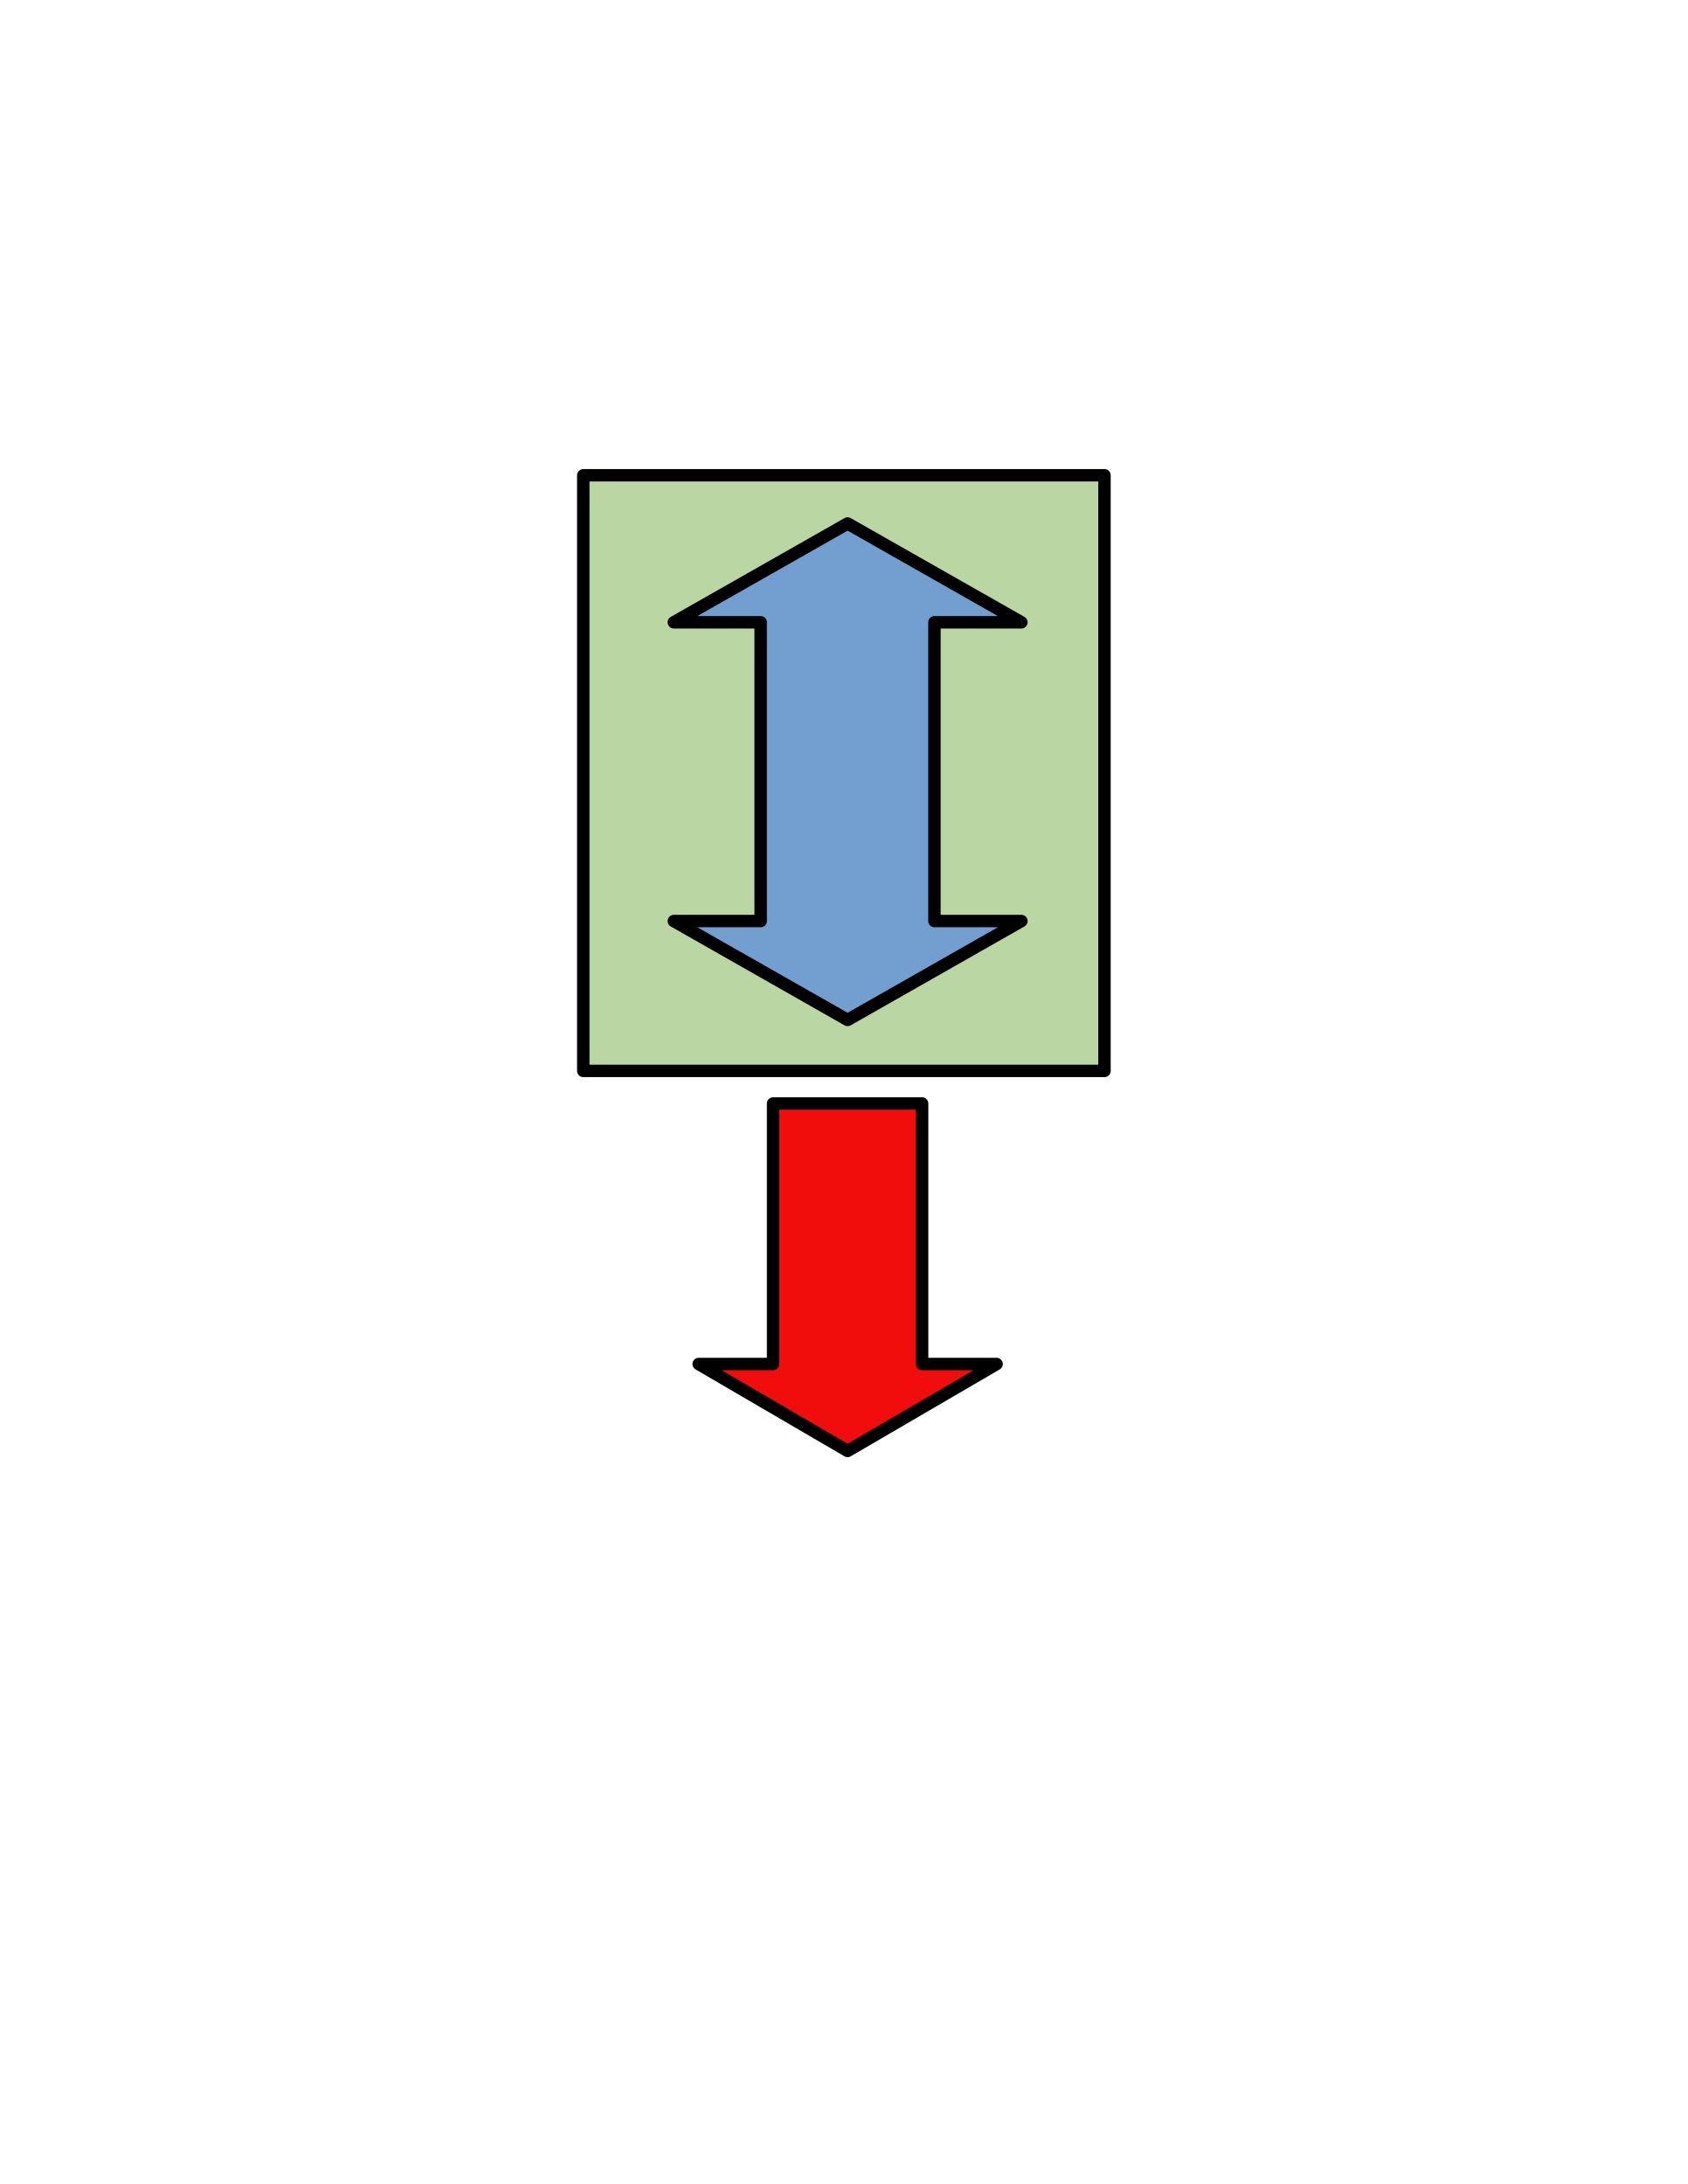
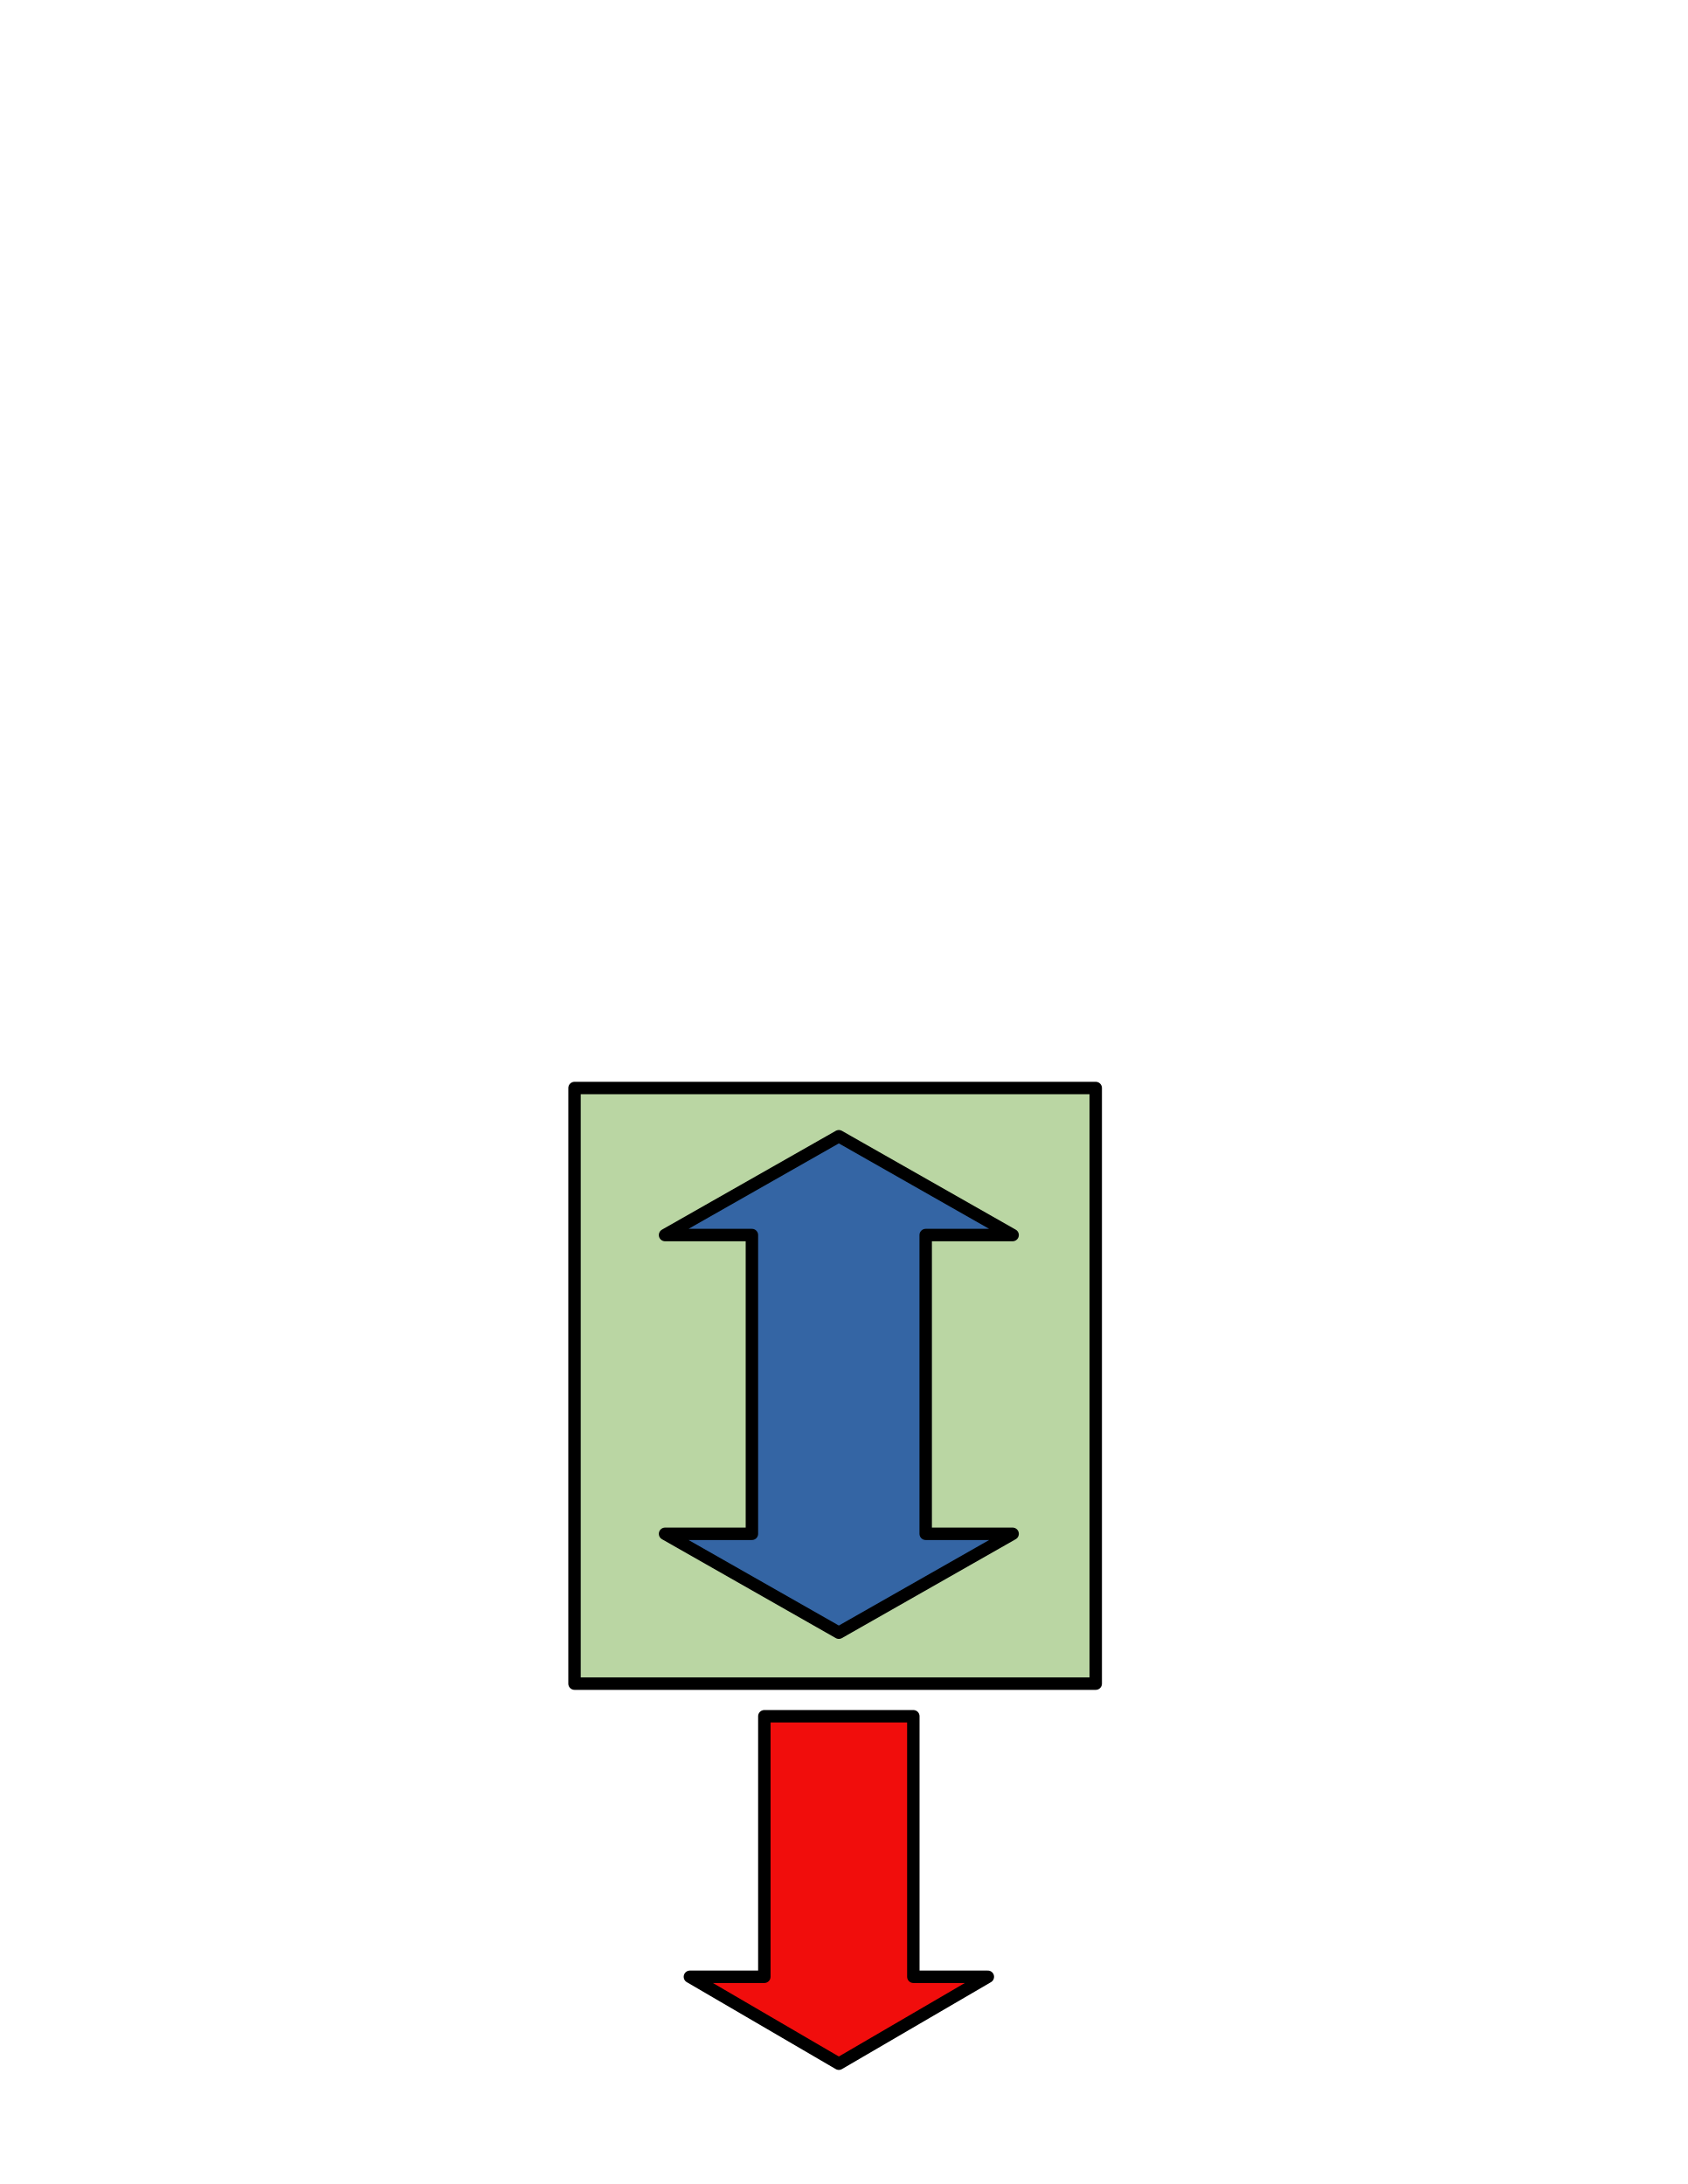
<svg xmlns="http://www.w3.org/2000/svg" xml:space="preserve" width="816" height="1056" fill-rule="evenodd" stroke-linejoin="round" stroke-width="28.222" preserveAspectRatio="xMidYMid" version="1.2" viewBox="0 0 21590 27940">
  <defs class="ClipPathGroup">
    <clipPath id="a" clipPathUnits="userSpaceOnUse">
      <path d="M0 0h21590v27940H0z" />
    </clipPath>
  </defs>
  <g class="SlideGroup">
    <g class="Slide" clip-path="url(#a)">
      <g class="Page">
        <g class="com.sun.star.drawing.CustomShape">
-           <path fill="none" d="M8857 14037h3972v4606H8857z" class="BoundingBox" />
-           <path fill="#F10D0C" d="M9889 14117v3333h-952l1905 1112 1906-1112h-953v-3333H9889Z" />
-           <path fill="none" stroke="#000" stroke-width="159" d="M9889 14117v3333h-952l1905 1112 1906-1112h-953v-3333H9889Z" />
+           <path fill="none" d="M8745 21876h3972v4606H8745z" class="BoundingBox" />
+           <path fill="#F10D0C" d="M9777 21956v3333h-952l1905 1112 1906-1112h-953v-3333H9777Z" />
+           <path fill="none" stroke="#000" stroke-width="159" d="M9777 21956v3333h-952l1905 1112 1906-1112h-953v-3333H9777Z" />
        </g>
        <g class="com.sun.star.drawing.CustomShape">
-           <path fill="none" d="M7381 6000h6828v7781H7381z" class="BoundingBox" />
-           <path fill="#AFD095" fill-opacity=".871" d="M10795 13700H7461V6080h6667v7620h-3333Z" />
-           <path fill="none" stroke="#000" stroke-width="159" d="M10795 13700H7461V6080h6667v7620h-3333Z" />
+           <path fill="none" d="M7269 13839h6828v7781H7269z" class="BoundingBox" />
+           <path fill="#AFD095" fill-opacity=".871" d="M10683 21539H7349v-7620h6667v7620h-3333Z" />
+           <path fill="none" stroke="#000" stroke-width="159" d="M10683 21539H7349v-7620h6667v7620h-3333Z" />
        </g>
        <g class="com.sun.star.drawing.CustomShape">
-           <path fill="none" d="M8539 6617h4607v6512H8539z" class="BoundingBox" />
-           <path fill="#729FCF" d="m8619 7961 2223-1264 2223 1264h-1112v3822h1112l-2223 1265-2223-1265h1111V7961H8619Z" />
-           <path fill="none" stroke="#000" stroke-width="159" d="m8619 7961 2223-1264 2223 1264h-1112v3822h1112l-2223 1265-2223-1265h1111V7961H8619Z" />
+           <path fill="none" d="M8427 14456h4607v6512H8427z" class="BoundingBox" />
+           <path fill="#3465A4" d="m8507 15800 2223-1264 2223 1264h-1112v3822h1112l-2223 1265-2223-1265h1111v-3822H8507Z" />
+           <path fill="none" stroke="#000" stroke-width="159" d="m8507 15800 2223-1264 2223 1264h-1112v3822h1112l-2223 1265-2223-1265h1111v-3822H8507Z" />
        </g>
      </g>
    </g>
  </g>
</svg>
